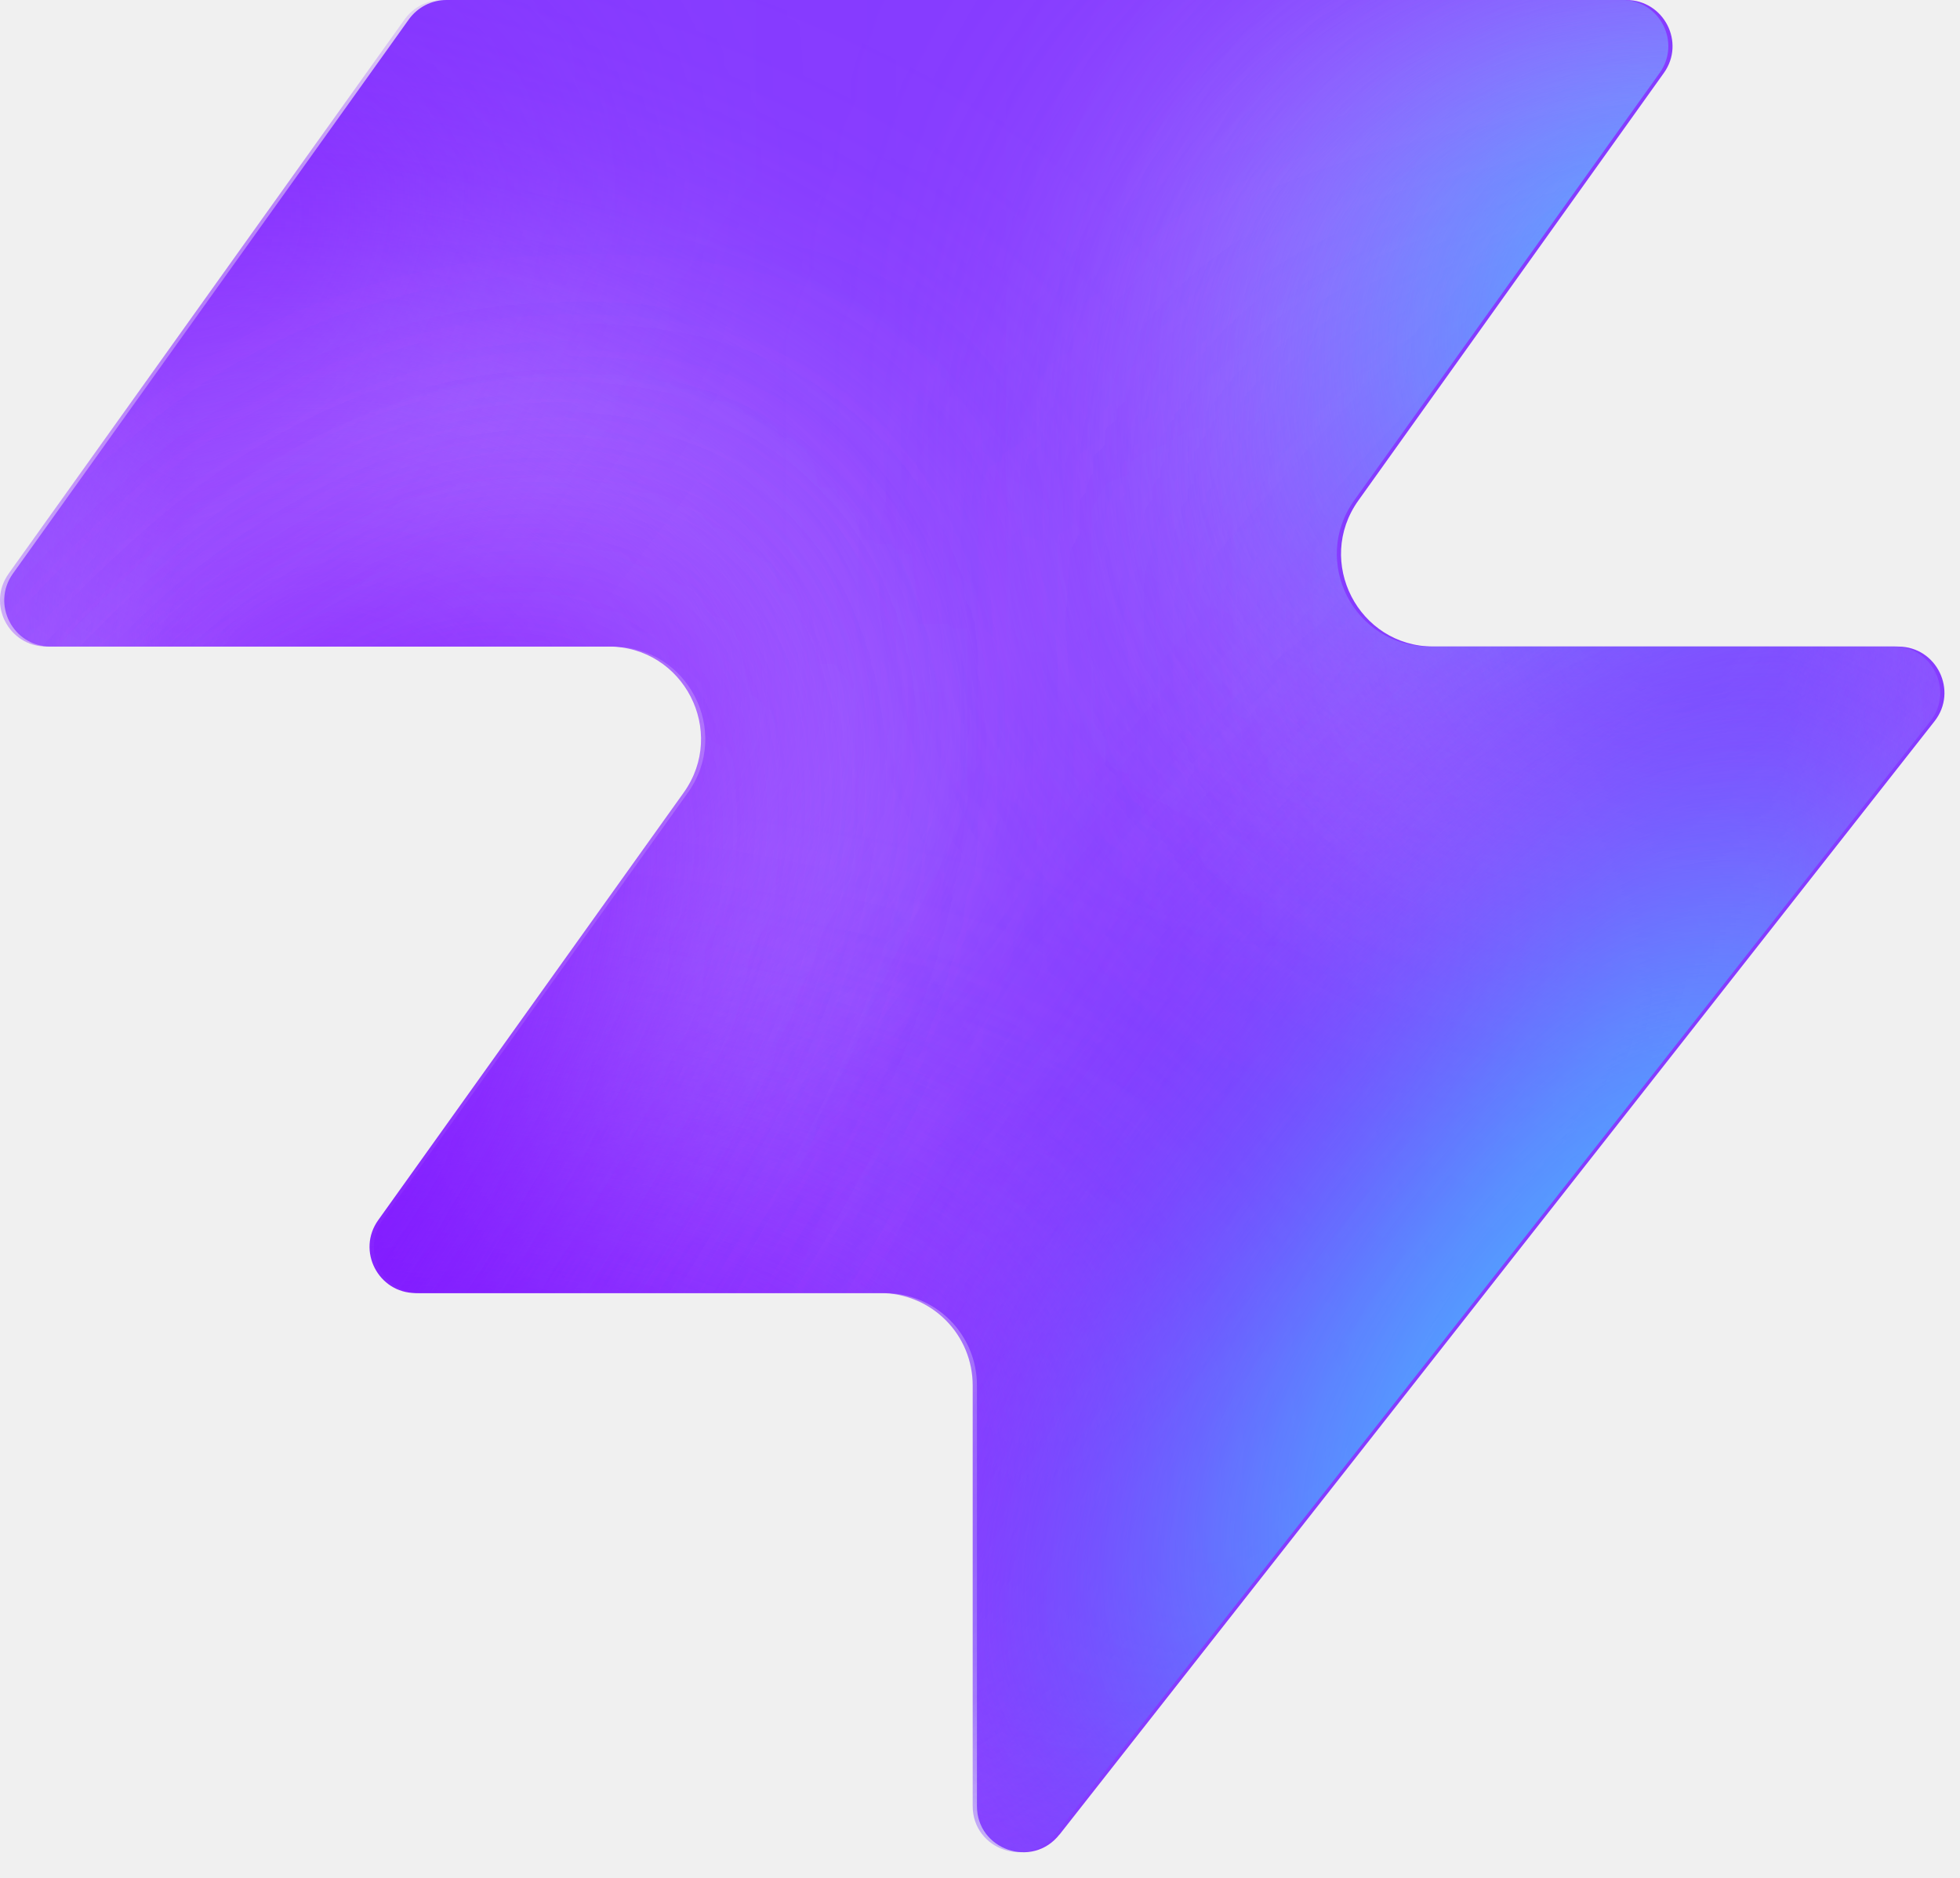
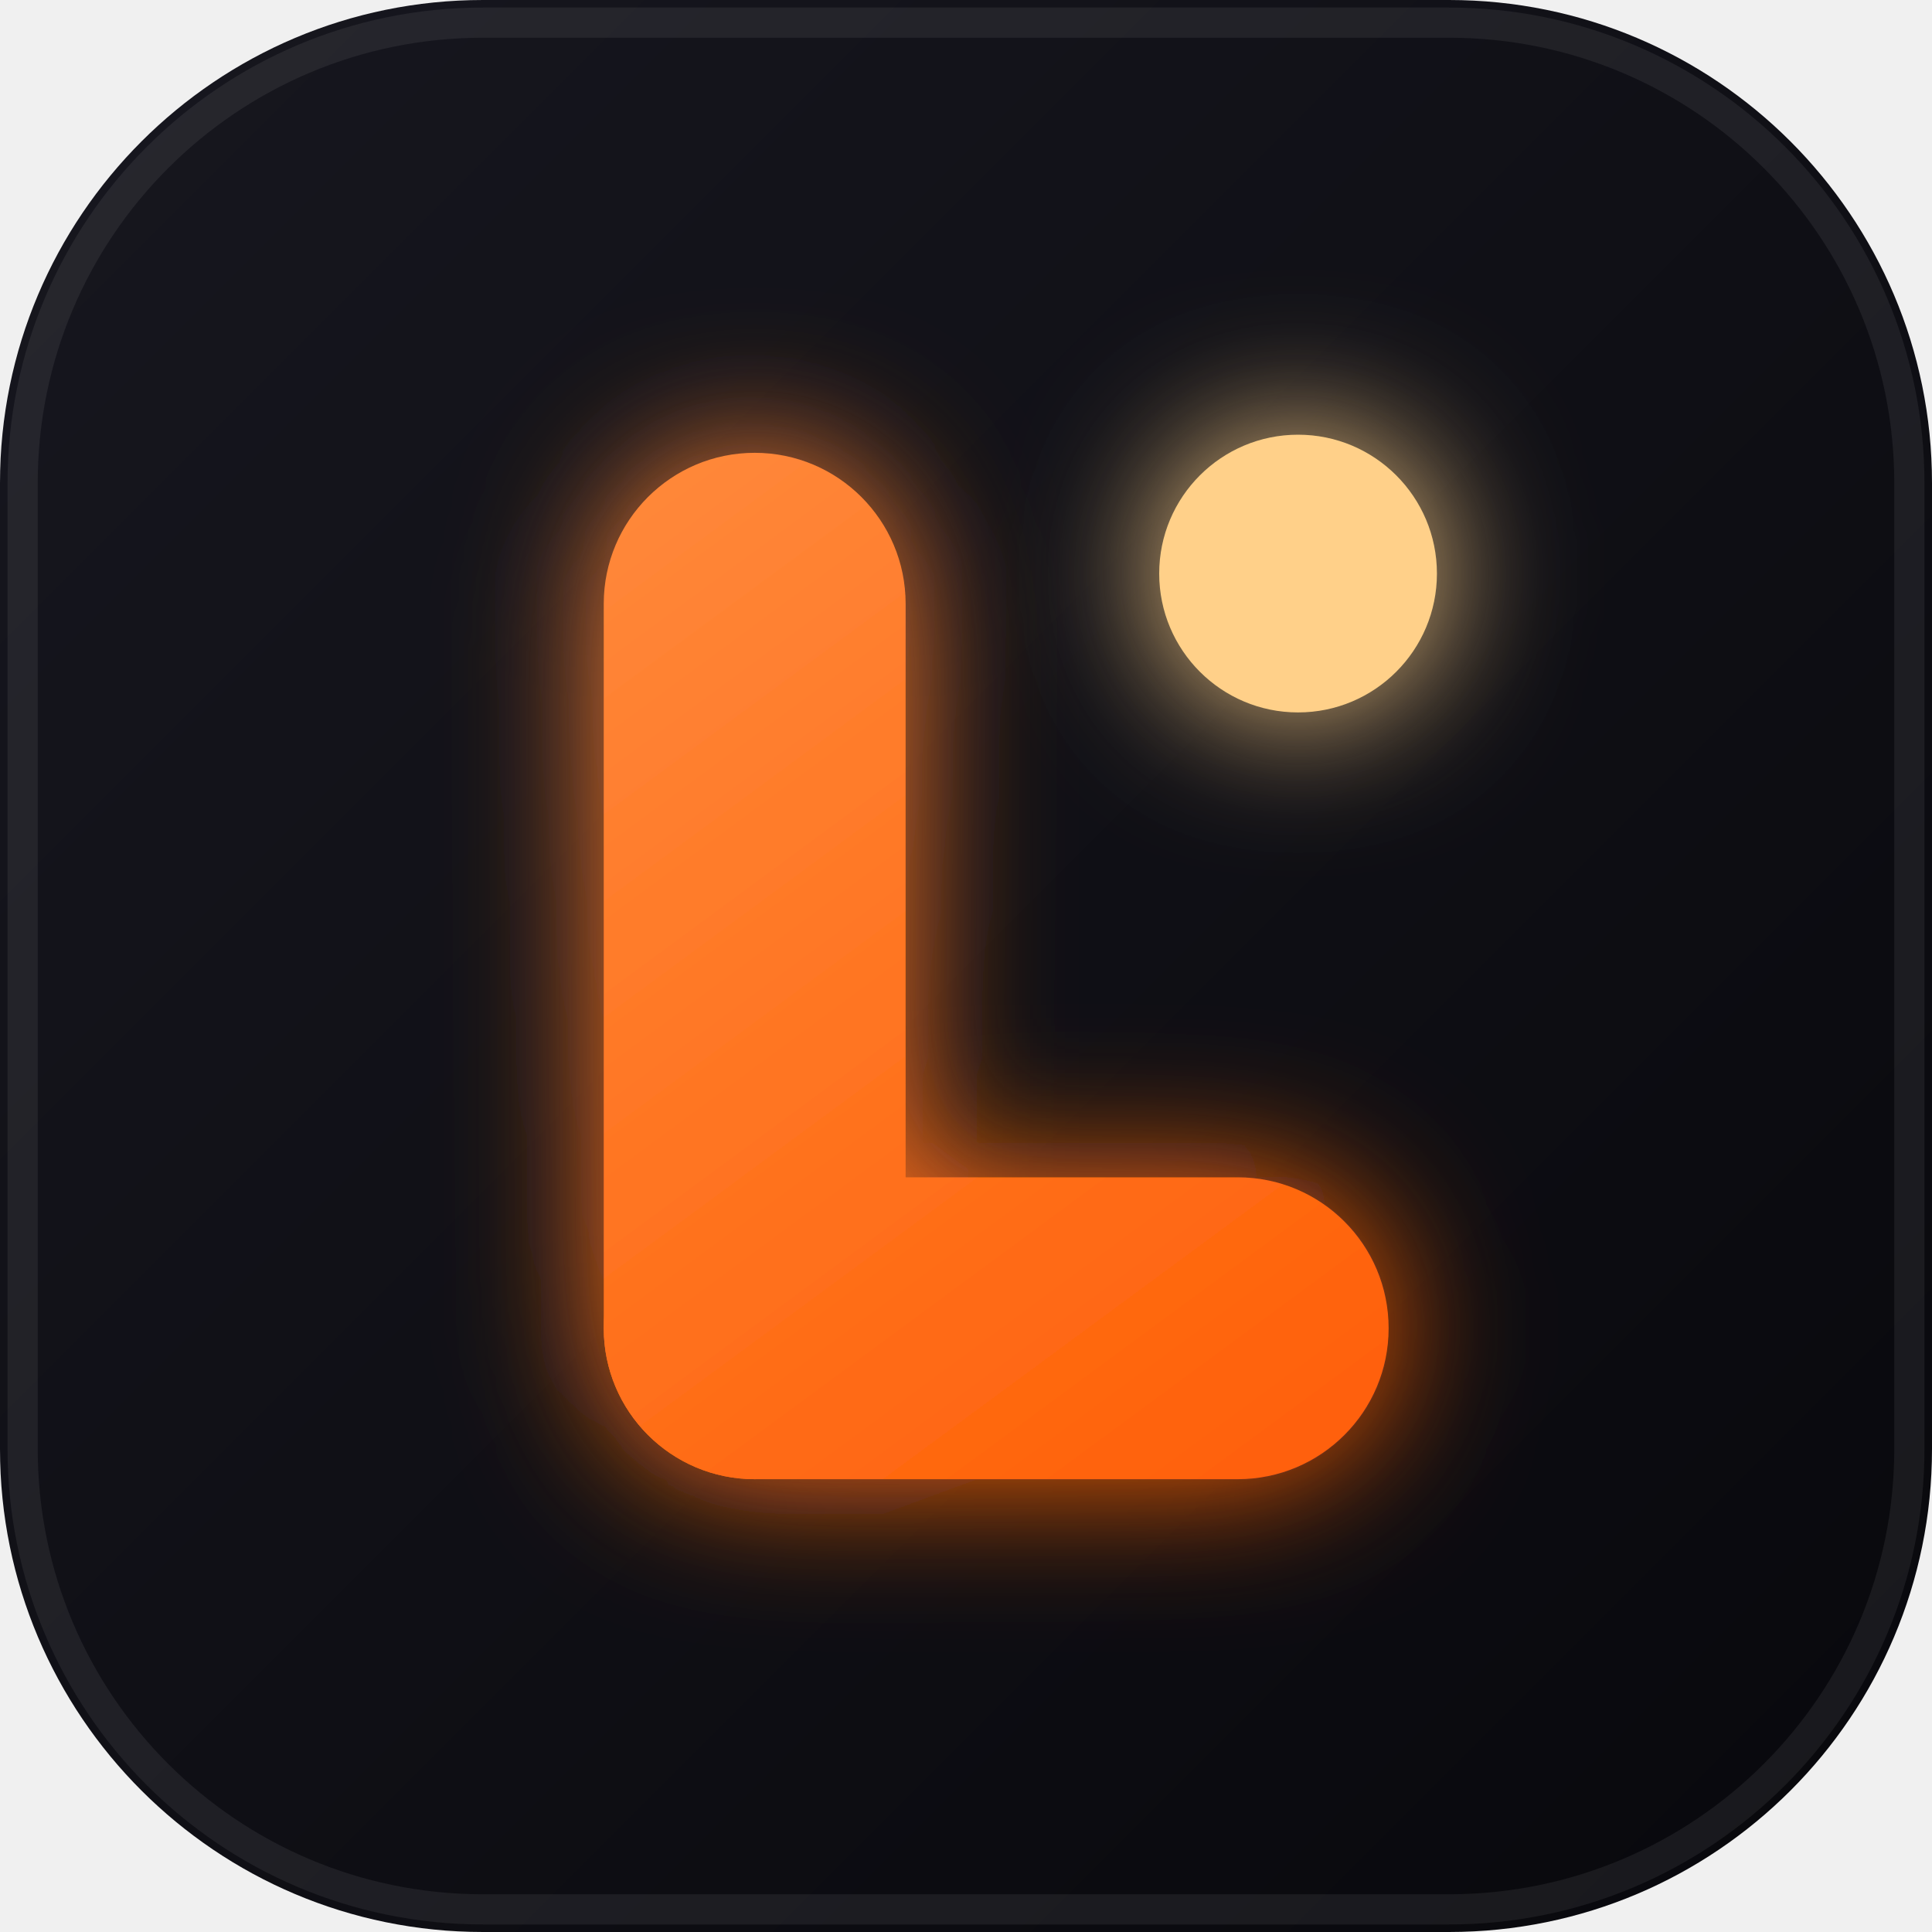
- <svg xmlns="http://www.w3.org/2000/svg" width="48" height="46" fill="none" viewBox="0 0 48 46">
-   <path fill="#863bff" d="M25.946 44.938c-.664.845-2.021.375-2.021-.698V33.937a2.26 2.26 0 0 0-2.262-2.262H10.287c-.92 0-1.456-1.04-.92-1.788l7.48-10.471c1.07-1.497 0-3.578-1.842-3.578H1.237c-.92 0-1.456-1.04-.92-1.788L10.013.474c.214-.297.556-.474.92-.474h28.894c.92 0 1.456 1.04.92 1.788l-7.48 10.471c-1.07 1.498 0 3.579 1.842 3.579h11.377c.943 0 1.473 1.088.89 1.83L25.947 44.94z" style="fill:#863bff;fill:color(display-p3 .525 .23 1);fill-opacity:1" />
-   <mask id="a" width="48" height="46" x="0" y="0" maskUnits="userSpaceOnUse" style="mask-type:alpha">
-     <path fill="#000" d="M25.842 44.938c-.664.844-2.021.375-2.021-.698V33.937a2.26 2.26 0 0 0-2.262-2.262H10.183c-.92 0-1.456-1.04-.92-1.788l7.48-10.471c1.07-1.498 0-3.579-1.842-3.579H1.133c-.92 0-1.456-1.04-.92-1.787L9.91.473c.214-.297.556-.474.92-.474h28.894c.92 0 1.456 1.04.92 1.788l-7.48 10.471c-1.07 1.498 0 3.578 1.842 3.578h11.377c.943 0 1.473 1.088.89 1.832L25.843 44.94z" style="fill:#000;fill-opacity:1" />
-   </mask>
-   <g mask="url(#a)">
-     <g filter="url(#b)">
-       <ellipse cx="5.508" cy="14.704" fill="#ede6ff" rx="5.508" ry="14.704" style="fill:#ede6ff;fill:color(display-p3 .927 .903 1);fill-opacity:1" transform="matrix(.00324 1 1 -.00324 -4.47 31.516)" />
-     </g>
-     <g filter="url(#c)">
-       <ellipse cx="10.399" cy="29.851" fill="#ede6ff" rx="10.399" ry="29.851" style="fill:#ede6ff;fill:color(display-p3 .927 .903 1);fill-opacity:1" transform="matrix(.00324 1 1 -.00324 -39.328 7.883)" />
-     </g>
-     <g filter="url(#d)">
-       <ellipse cx="5.508" cy="30.487" fill="#7e14ff" rx="5.508" ry="30.487" style="fill:#7e14ff;fill:color(display-p3 .492 .077 1);fill-opacity:1" transform="rotate(89.814 -25.913 -14.639)scale(1 -1)" />
-     </g>
-     <g filter="url(#e)">
-       <ellipse cx="5.508" cy="30.599" fill="#7e14ff" rx="5.508" ry="30.599" style="fill:#7e14ff;fill:color(display-p3 .492 .077 1);fill-opacity:1" transform="rotate(89.814 -32.644 -3.334)scale(1 -1)" />
-     </g>
-     <g filter="url(#f)">
-       <ellipse cx="5.508" cy="30.599" fill="#7e14ff" rx="5.508" ry="30.599" style="fill:#7e14ff;fill:color(display-p3 .492 .077 1);fill-opacity:1" transform="matrix(.00324 1 1 -.00324 -34.34 30.47)" />
-     </g>
-     <g filter="url(#g)">
-       <ellipse cx="14.072" cy="22.078" fill="#ede6ff" rx="14.072" ry="22.078" style="fill:#ede6ff;fill:color(display-p3 .927 .903 1);fill-opacity:1" transform="rotate(93.35 24.506 48.493)scale(-1 1)" />
-     </g>
-     <g filter="url(#h)">
-       <ellipse cx="3.47" cy="21.501" fill="#7e14ff" rx="3.47" ry="21.501" style="fill:#7e14ff;fill:color(display-p3 .492 .077 1);fill-opacity:1" transform="rotate(89.009 28.708 47.59)scale(-1 1)" />
-     </g>
-     <g filter="url(#i)">
-       <ellipse cx="3.47" cy="21.501" fill="#7e14ff" rx="3.47" ry="21.501" style="fill:#7e14ff;fill:color(display-p3 .492 .077 1);fill-opacity:1" transform="rotate(89.009 28.708 47.59)scale(-1 1)" />
-     </g>
-     <g filter="url(#j)">
-       <ellipse cx=".387" cy="8.972" fill="#7e14ff" rx="4.407" ry="29.108" style="fill:#7e14ff;fill:color(display-p3 .492 .077 1);fill-opacity:1" transform="rotate(39.51 .387 8.972)" />
-     </g>
-     <g filter="url(#k)">
-       <ellipse cx="47.523" cy="-6.092" fill="#7e14ff" rx="4.407" ry="29.108" style="fill:#7e14ff;fill:color(display-p3 .492 .077 1);fill-opacity:1" transform="rotate(37.892 47.523 -6.092)" />
-     </g>
-     <g filter="url(#l)">
-       <ellipse cx="41.412" cy="6.333" fill="#47bfff" rx="5.971" ry="9.665" style="fill:#47bfff;fill:color(display-p3 .28 .748 1);fill-opacity:1" transform="rotate(37.892 41.412 6.333)" />
-     </g>
-     <g filter="url(#m)">
-       <ellipse cx="-1.879" cy="38.332" fill="#7e14ff" rx="4.407" ry="29.108" style="fill:#7e14ff;fill:color(display-p3 .492 .077 1);fill-opacity:1" transform="rotate(37.892 -1.88 38.332)" />
-     </g>
-     <g filter="url(#n)">
-       <ellipse cx="-1.879" cy="38.332" fill="#7e14ff" rx="4.407" ry="29.108" style="fill:#7e14ff;fill:color(display-p3 .492 .077 1);fill-opacity:1" transform="rotate(37.892 -1.88 38.332)" />
-     </g>
-     <g filter="url(#o)">
-       <ellipse cx="35.651" cy="29.907" fill="#7e14ff" rx="4.407" ry="29.108" style="fill:#7e14ff;fill:color(display-p3 .492 .077 1);fill-opacity:1" transform="rotate(37.892 35.651 29.907)" />
-     </g>
-     <g filter="url(#p)">
-       <ellipse cx="38.418" cy="32.4" fill="#47bfff" rx="5.971" ry="15.297" style="fill:#47bfff;fill:color(display-p3 .28 .748 1);fill-opacity:1" transform="rotate(37.892 38.418 32.4)" />
-     </g>
-   </g>
+ <svg xmlns="http://www.w3.org/2000/svg" width="64" height="64" viewBox="0 0 64 64" fill="none">
  <defs>
-     <filter id="b" width="60.045" height="41.654" x="-19.77" y="16.149" color-interpolation-filters="sRGB" filterUnits="userSpaceOnUse">
-       <feFlood flood-opacity="0" result="BackgroundImageFix" />
-       <feBlend in="SourceGraphic" in2="BackgroundImageFix" result="shape" />
-       <feGaussianBlur result="effect1_foregroundBlur_2002_17158" stdDeviation="7.659" />
-     </filter>
-     <filter id="c" width="90.34" height="51.437" x="-54.613" y="-7.533" color-interpolation-filters="sRGB" filterUnits="userSpaceOnUse">
-       <feFlood flood-opacity="0" result="BackgroundImageFix" />
-       <feBlend in="SourceGraphic" in2="BackgroundImageFix" result="shape" />
-       <feGaussianBlur result="effect1_foregroundBlur_2002_17158" stdDeviation="7.659" />
-     </filter>
-     <filter id="d" width="79.355" height="29.4" x="-49.64" y="2.03" color-interpolation-filters="sRGB" filterUnits="userSpaceOnUse">
-       <feFlood flood-opacity="0" result="BackgroundImageFix" />
-       <feBlend in="SourceGraphic" in2="BackgroundImageFix" result="shape" />
-       <feGaussianBlur result="effect1_foregroundBlur_2002_17158" stdDeviation="4.596" />
-     </filter>
-     <filter id="e" width="79.579" height="29.4" x="-45.045" y="20.029" color-interpolation-filters="sRGB" filterUnits="userSpaceOnUse">
-       <feFlood flood-opacity="0" result="BackgroundImageFix" />
-       <feBlend in="SourceGraphic" in2="BackgroundImageFix" result="shape" />
-       <feGaussianBlur result="effect1_foregroundBlur_2002_17158" stdDeviation="4.596" />
-     </filter>
-     <filter id="f" width="79.579" height="29.4" x="-43.513" y="21.178" color-interpolation-filters="sRGB" filterUnits="userSpaceOnUse">
-       <feFlood flood-opacity="0" result="BackgroundImageFix" />
-       <feBlend in="SourceGraphic" in2="BackgroundImageFix" result="shape" />
-       <feGaussianBlur result="effect1_foregroundBlur_2002_17158" stdDeviation="4.596" />
-     </filter>
-     <filter id="g" width="74.749" height="58.852" x="15.756" y="-17.901" color-interpolation-filters="sRGB" filterUnits="userSpaceOnUse">
-       <feFlood flood-opacity="0" result="BackgroundImageFix" />
-       <feBlend in="SourceGraphic" in2="BackgroundImageFix" result="shape" />
-       <feGaussianBlur result="effect1_foregroundBlur_2002_17158" stdDeviation="7.659" />
-     </filter>
-     <filter id="h" width="61.377" height="25.362" x="23.548" y="2.284" color-interpolation-filters="sRGB" filterUnits="userSpaceOnUse">
-       <feFlood flood-opacity="0" result="BackgroundImageFix" />
-       <feBlend in="SourceGraphic" in2="BackgroundImageFix" result="shape" />
-       <feGaussianBlur result="effect1_foregroundBlur_2002_17158" stdDeviation="4.596" />
-     </filter>
-     <filter id="i" width="61.377" height="25.362" x="23.548" y="2.284" color-interpolation-filters="sRGB" filterUnits="userSpaceOnUse">
-       <feFlood flood-opacity="0" result="BackgroundImageFix" />
-       <feBlend in="SourceGraphic" in2="BackgroundImageFix" result="shape" />
-       <feGaussianBlur result="effect1_foregroundBlur_2002_17158" stdDeviation="4.596" />
-     </filter>
-     <filter id="j" width="56.045" height="63.649" x="-27.636" y="-22.853" color-interpolation-filters="sRGB" filterUnits="userSpaceOnUse">
-       <feFlood flood-opacity="0" result="BackgroundImageFix" />
-       <feBlend in="SourceGraphic" in2="BackgroundImageFix" result="shape" />
-       <feGaussianBlur result="effect1_foregroundBlur_2002_17158" stdDeviation="4.596" />
-     </filter>
-     <filter id="k" width="54.814" height="64.646" x="20.116" y="-38.415" color-interpolation-filters="sRGB" filterUnits="userSpaceOnUse">
-       <feFlood flood-opacity="0" result="BackgroundImageFix" />
-       <feBlend in="SourceGraphic" in2="BackgroundImageFix" result="shape" />
-       <feGaussianBlur result="effect1_foregroundBlur_2002_17158" stdDeviation="4.596" />
-     </filter>
-     <filter id="l" width="33.541" height="35.313" x="24.641" y="-11.323" color-interpolation-filters="sRGB" filterUnits="userSpaceOnUse">
-       <feFlood flood-opacity="0" result="BackgroundImageFix" />
-       <feBlend in="SourceGraphic" in2="BackgroundImageFix" result="shape" />
-       <feGaussianBlur result="effect1_foregroundBlur_2002_17158" stdDeviation="4.596" />
-     </filter>
-     <filter id="m" width="54.814" height="64.646" x="-29.286" y="6.009" color-interpolation-filters="sRGB" filterUnits="userSpaceOnUse">
-       <feFlood flood-opacity="0" result="BackgroundImageFix" />
-       <feBlend in="SourceGraphic" in2="BackgroundImageFix" result="shape" />
-       <feGaussianBlur result="effect1_foregroundBlur_2002_17158" stdDeviation="4.596" />
-     </filter>
-     <filter id="n" width="54.814" height="64.646" x="-29.286" y="6.009" color-interpolation-filters="sRGB" filterUnits="userSpaceOnUse">
-       <feFlood flood-opacity="0" result="BackgroundImageFix" />
-       <feBlend in="SourceGraphic" in2="BackgroundImageFix" result="shape" />
-       <feGaussianBlur result="effect1_foregroundBlur_2002_17158" stdDeviation="4.596" />
-     </filter>
-     <filter id="o" width="54.814" height="64.646" x="8.244" y="-2.416" color-interpolation-filters="sRGB" filterUnits="userSpaceOnUse">
-       <feFlood flood-opacity="0" result="BackgroundImageFix" />
-       <feBlend in="SourceGraphic" in2="BackgroundImageFix" result="shape" />
-       <feGaussianBlur result="effect1_foregroundBlur_2002_17158" stdDeviation="4.596" />
-     </filter>
-     <filter id="p" width="39.409" height="43.623" x="18.713" y="10.588" color-interpolation-filters="sRGB" filterUnits="userSpaceOnUse">
-       <feFlood flood-opacity="0" result="BackgroundImageFix" />
-       <feBlend in="SourceGraphic" in2="BackgroundImageFix" result="shape" />
-       <feGaussianBlur result="effect1_foregroundBlur_2002_17158" stdDeviation="4.596" />
+     <linearGradient id="lumii-bg" x1="0" y1="0" x2="64" y2="64" gradientUnits="userSpaceOnUse">
+       <stop stop-color="#17171f" />
+       <stop offset="1" stop-color="#08080c" />
+     </linearGradient>
+     <linearGradient id="lumii-l" x1="20" y1="14" x2="48" y2="52" gradientUnits="userSpaceOnUse">
+       <stop stop-color="#ff8a3d" />
+       <stop offset="1" stop-color="#ff5a00" />
+     </linearGradient>
+     <filter id="lumii-glow" x="-60%" y="-60%" width="220%" height="220%">
+       <feGaussianBlur stdDeviation="2.4" result="b" />
+       <feMerge>
+         <feMergeNode in="b" />
+         <feMergeNode in="SourceGraphic" />
+       </feMerge>
    </filter>
  </defs>
+   <rect width="64" height="64" rx="16" fill="url(#lumii-bg)" />
+   <rect x="0.75" y="0.75" width="62.5" height="62.5" rx="15.25" stroke="#ffffff" stroke-opacity="0.07" />
+   <g filter="url(#lumii-glow)">
+     <rect x="20" y="15" width="10" height="34" rx="5" fill="url(#lumii-l)" />
+     <rect x="20" y="39" width="26" height="10" rx="5" fill="url(#lumii-l)" />
+   </g>
+   <circle cx="43" cy="19" r="4.6" fill="#ffd089" filter="url(#lumii-glow)" />
</svg>
